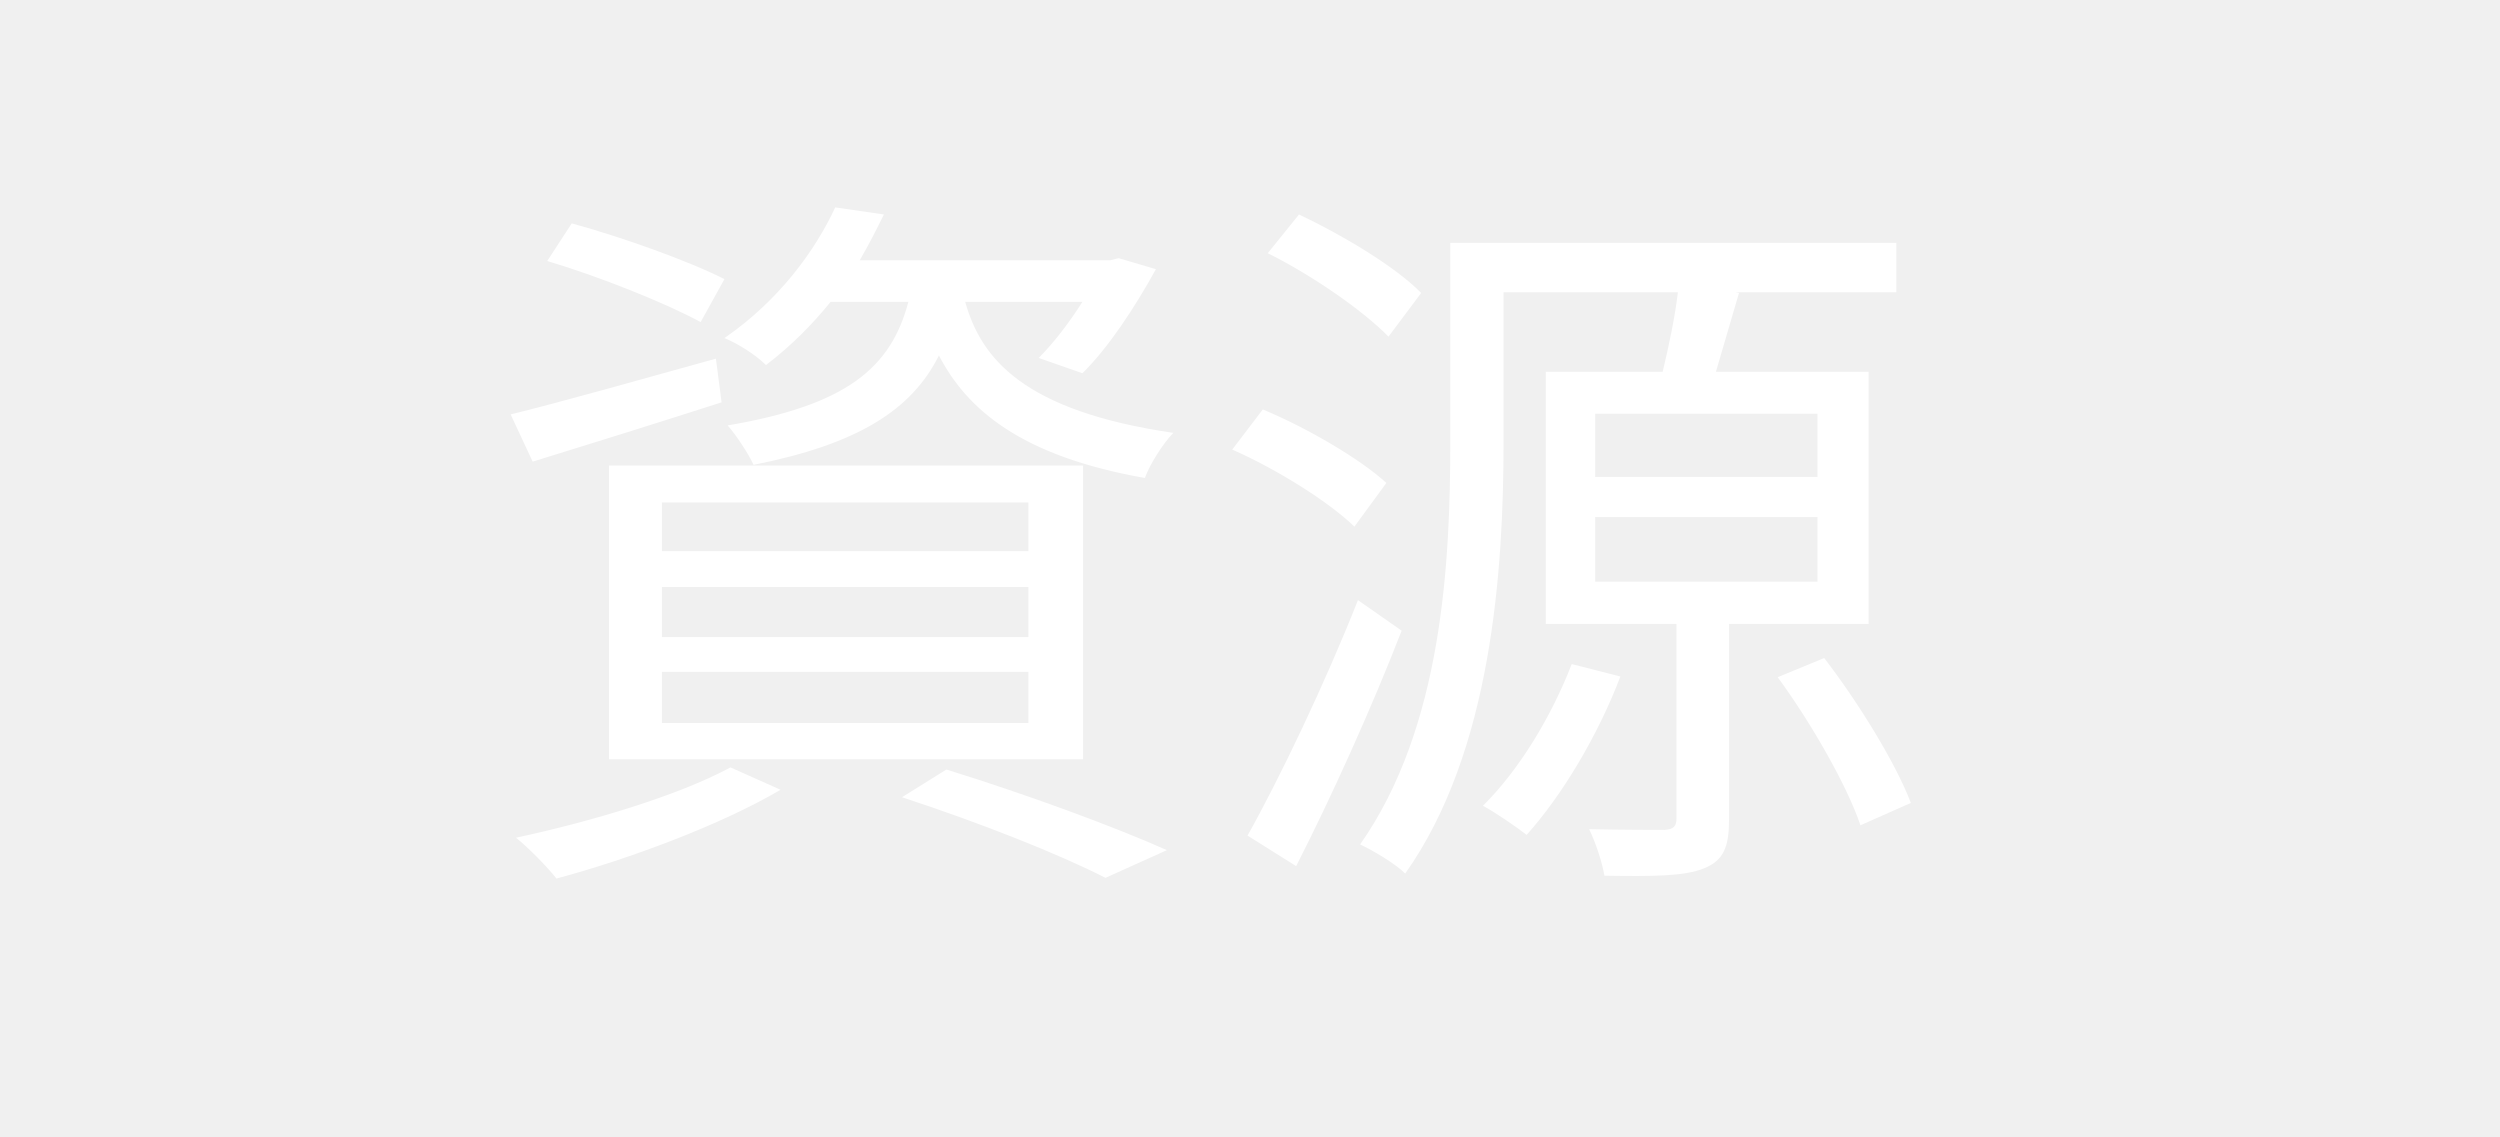
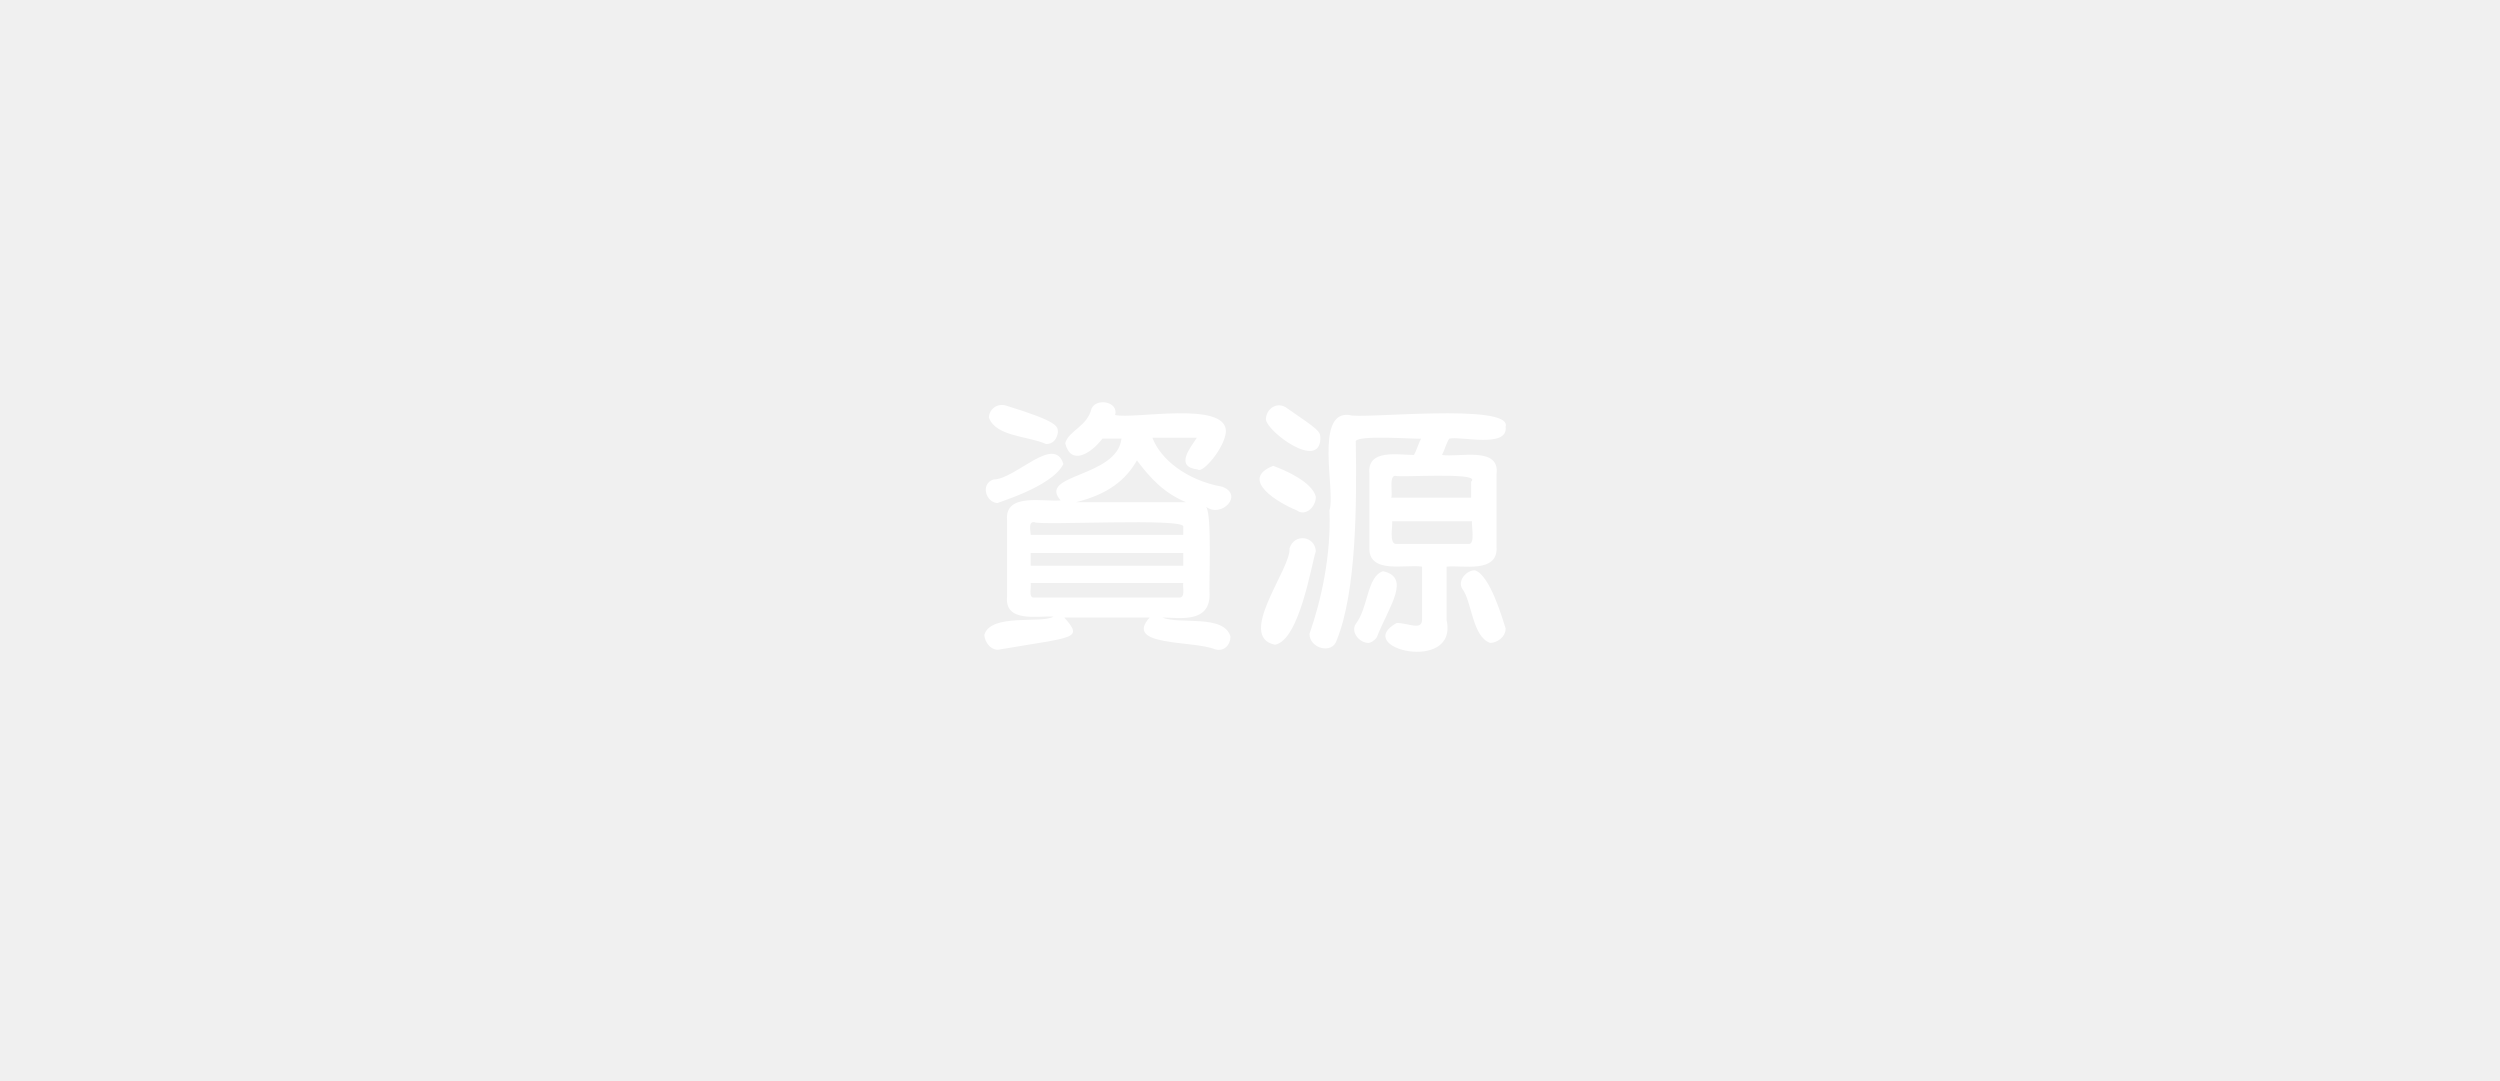
- <svg xmlns="http://www.w3.org/2000/svg" id="exportSVG" visibility="visible" version="1.1" data-info="draw.ninja" data-name="shigen" viewBox="0 0 110 50" width="110" height="50" style="position: fixed; top: 0px; left: 0px;">
-   <defs id="defsExport">
-     <filter id="filter0">
-       <feGaussianBlur stdDeviation="0" />
-     </filter>
-     <pattern id="patternImage" patternUnits="userSpaceOnUse" x="0" y="0" width="1" height="1" data-x="0" data-y="0" data-width="1" data-height="1" data-multx="1" data-multy="1" patternTransform="matrix(1,0,0,1,0,0)" data-transs="0" data-transf="0" data-source="patternImage" data-draw="1" fill="#B3B3B3" fill-opacity="1" />
-     <pattern id="pattern0" patternUnits="userSpaceOnUse" x="0" y="0" width="10" height="10" data-x="0" data-y="0" data-width="10" data-height="10" data-multx="1" data-multy="1" stroke="none" patternTransform="matrix(1,0,0,1,0,0)" data-transs="0" data-transf="0" data-source="Pattern 0" data-draw="1" fill="#B3B3B3" fill-opacity="1">
-       <path transform="matrix(1,0,0,1,0,0)" d="M0 0 L5 0 L5 5 L0 5 L0 0 Z" />
-     </pattern>
-     <pattern id="pattern1" patternUnits="userSpaceOnUse" x="0" y="0" width="10" height="10" data-x="0" data-y="0" data-width="10" data-height="10" data-multx="1" data-multy="1" stroke="none" patternTransform="matrix(1,0,0,1,0,0)" data-transs="0" data-transf="0" data-source="Pattern 1" data-draw="1" fill="#B3B3B3" fill-opacity="1">
-       <path transform="matrix(1,0,0,1,0,0)" d="M0 5 L5 0 L10 5 L5 10 L0 5 Z" />
-     </pattern>
-     <pattern id="pattern2" patternUnits="userSpaceOnUse" x="0" y="0" width="10" height="10" data-x="0" data-y="0" data-width="10" data-height="10" data-multx="1" data-multy="1" stroke="none" patternTransform="matrix(1,0,0,1,0,0)" data-transs="0" data-transf="0" data-source="Pattern 2" data-draw="1" fill="#B3B3B3" fill-opacity="1">
-       <path transform="matrix(1,0,0,1,0,0)" d="M0 9 L5 1 L10 9 L0 9 Z" />
-     </pattern>
-     <pattern id="pattern3" patternUnits="userSpaceOnUse" x="0" y="0" width="10" height="10" data-x="0" data-y="0" data-width="10" data-height="10" data-multx="1" data-multy="1" stroke="none" patternTransform="matrix(1,0,0,1,0,0)" data-transs="0" data-transf="0" data-source="Pattern 3" data-draw="1" fill="#B3B3B3" fill-opacity="1">
-       <path transform="matrix(1,0,0,1,0,0)" d="M0 5 C0 2.25 2.25 0 5 0 C7.75 0 10 2.25 10 5 C10 7.75 7.75 10 5 10 C2.25 10 0 7.75 0 5 Z" />
-     </pattern>
-     <pattern id="pattern4" patternUnits="userSpaceOnUse" x="0" y="0" width="10" height="10" data-x="0" data-y="0" data-width="10" data-height="10" data-multx="1" data-multy="1" stroke="none" patternTransform="matrix(1,0,0,1,0,0)" data-transs="0" data-transf="0" data-source="Pattern 4" data-draw="1" fill="#B3B3B3" fill-opacity="1">
-       <path transform="matrix(1,0,0,1,0,0)" d="M0 5 L4 4 L5 0 L6 4 L10 5 L6 6 L5 10 L4 6 L0 5 Z" />
-     </pattern>
-     <pattern id="pattern5" patternUnits="userSpaceOnUse" x="0" y="0" width="10" height="10" data-x="0" data-y="0" data-width="10" data-height="10" data-multx="1" data-multy="1" stroke="none" patternTransform="matrix(1,0,0,1,0,0)" data-transs="0" data-transf="0" data-source="Pattern 5" data-draw="1" fill="#B3B3B3" fill-opacity="1">
-       <path transform="matrix(1,0,0,1,0,0)" d="M5 10 C-5 2.75 3 -1.75 5 1 C7 -1.75 15 2.75 5 10 Z" />
-     </pattern>
-     <pattern id="pattern6" patternUnits="userSpaceOnUse" x="0" y="0" width="10" height="10" data-x="0" data-y="0" data-width="10" data-height="10" data-multx="1" data-multy="1" stroke="none" patternTransform="matrix(1,0,0,1,0,0)" data-transs="0" data-transf="0" data-source="Pattern 6" data-draw="1" fill="#B3B3B3" fill-opacity="1">
-       <path transform="matrix(1,0,0,1,0,0)" d="M3 0 L7 0 L7 10 L3 10 L3 0 Z" />
-     </pattern>
-     <pattern id="pattern7" patternUnits="userSpaceOnUse" x="0" y="0" width="10" height="10" data-x="0" data-y="0" data-width="10" data-height="10" data-multx="1" data-multy="1" stroke="none" patternTransform="matrix(1,0,0,1,0,0)" data-transs="0" data-transf="0" data-source="Pattern 7" data-draw="1" fill="#B3B3B3" fill-opacity="1">
-       <path transform="matrix(1,0,0,1,0,0)" d="M10 3 L10 7 L0 7 L0 3 L10 3 Z" />
-     </pattern>
-     <pattern id="pattern8" patternUnits="userSpaceOnUse" x="0" y="0" width="10" height="10" data-x="0" data-y="0" data-width="10" data-height="10" data-multx="1" data-multy="1" stroke="none" patternTransform="matrix(1,0,0,1,0,0)" data-transs="0" data-transf="0" data-source="Pattern 8" data-draw="1" fill="#B3B3B3" fill-opacity="1">
-       <path transform="matrix(1,0,0,1,0,0)" d="M0 10 L3 3 L10 0 L7 7 L0 10 Z" />
-     </pattern>
-     <pattern id="pattern9" patternUnits="userSpaceOnUse" x="0" y="0" width="10" height="10" data-x="0" data-y="0" data-width="10" data-height="10" data-multx="1" data-multy="1" stroke="none" patternTransform="matrix(1,0,0,1,0,0)" data-transs="0" data-transf="0" data-source="Pattern 9" data-draw="1" fill="#B3B3B3" fill-opacity="1">
-       <path transform="matrix(1,0,0,1,0,0)" d="M0 4 L10 4 L10 6 L0 6 L0 4 Z M4 10 L4 0 L6 0 L6 10 L4 10 Z" />
-     </pattern>
-     <linearGradient id="linearSystem" gradientUnits="objectBoundingBox" x1="0%" y1="50%" x2="100%" y2="50%" spreadMethod="pad">
-       <stop offset="50%" stop-color="#D0D0D0" stop-opacity="1" />
-       <stop offset="100%" stop-color="transparent" stop-opacity="1" />
-     </linearGradient>
-     <linearGradient id="linearSystem1" gradientUnits="objectBoundingBox" x1="0%" y1="50%" x2="100%" y2="50%" spreadMethod="pad">
-       <stop offset="30%" stop-color="#D0D0D0" stop-opacity="1" />
-       <stop offset="100%" stop-color="transparent" stop-opacity="1" />
-     </linearGradient>
-     <linearGradient id="linearSystem2" gradientUnits="objectBoundingBox" x1="0%" y1="50%" x2="50%" y2="50%" spreadMethod="repeat">
-       <stop offset="30%" stop-color="#D0D0D0" stop-opacity="1" />
-       <stop offset="100%" stop-color="transparent" stop-opacity="1" />
-     </linearGradient>
-     <linearGradient id="linearSystem3" gradientUnits="objectBoundingBox" x1="0%" y1="50%" x2="50%" y2="50%" spreadMethod="reflect">
-       <stop offset="30%" stop-color="#D0D0D0" stop-opacity="1" />
-       <stop offset="100%" stop-color="transparent" stop-opacity="1" />
-     </linearGradient>
-     <radialGradient id="radialSystem" gradientUnits="objectBoundingBox" r="0.5" cx="0.5" fx="0.5" cy="0.5" fy="0.5" spreadMethod="pad">
-       <stop offset="50%" stop-color="#D0D0D0" stop-opacity="1" />
-       <stop offset="100%" stop-color="transparent" stop-opacity="1" />
-     </radialGradient>
-     <pattern id="patternSystem" patternUnits="userSpaceOnUse" x="0" y="0" width="6" height="8">
-       <path stroke="#D0D0D0" stroke-width="5" fill="none" d="M0 0 L0 10" />
-     </pattern>
-     <linearGradient id="linear0" gradientUnits="objectBoundingBox" x1="0%" y1="50%" x2="100%" y2="50%" spreadMethod="pad">
-       <stop offset="0%" stop-color="#FF8000" stop-opacity="1" />
-       <stop offset="100%" stop-color="#FFFF00" stop-opacity="1" />
-     </linearGradient>
-     <linearGradient id="linear1" gradientUnits="objectBoundingBox" x1="0%" y1="50%" x2="100%" y2="50%" spreadMethod="pad">
-       <stop offset="0%" stop-color="#FFFF00" stop-opacity="1" />
-       <stop offset="100%" stop-color="#FF8000" stop-opacity="1" />
-     </linearGradient>
-     <linearGradient id="linearImport" gradientUnits="objectBoundingBox" x1="0%" y1="50%" x2="100%" y2="50%" spreadMethod="pad">
-       <stop offset="0%" stop-color="#FFFFFF" stop-opacity="0.1" />
-       <stop offset="100%" stop-color="#000000" stop-opacity="0.1" />
-     </linearGradient>
-     <radialGradient id="radial0" gradientUnits="objectBoundingBox" r="0.5" cx="0.5" fx="0.5" cy="0.5" fy="0.5" spreadMethod="pad">
-       <stop offset="0%" stop-color="#FF8000" stop-opacity="1" />
-       <stop offset="100%" stop-color="#FFFF00" stop-opacity="1" />
-     </radialGradient>
-     <radialGradient id="radial1" gradientUnits="objectBoundingBox" r="0.5" cx="0.5" fx="0.5" cy="0.5" fy="0.5" spreadMethod="pad">
-       <stop offset="0%" stop-color="#FFFF00" stop-opacity="1" />
-       <stop offset="100%" stop-color="#FF8000" stop-opacity="1" />
-     </radialGradient>
-     <radialGradient id="radialImport" gradientUnits="objectBoundingBox" r="0.5" cx="0.5" fx="0.5" cy="0.5" fy="0.5" spreadMethod="pad">
-       <stop offset="0%" stop-color="#FFFFFF" stop-opacity="0.1" />
-       <stop offset="100%" stop-color="#000000" stop-opacity="0.1" />
-     </radialGradient>
-   </defs>
-   <rect id="pageExport" x="0" y="0" width="110" height="50" fill="none" fill-opacity="0" stroke="none" stroke-width="0" />
-   <g id="objectsExport" visibility="visible">
-     <g id="group6" visibility="visible" stroke="#333333" stroke-width="32" stroke-opacity="1" stroke-dasharray="none" fill="none" fill-opacity="1" data-name="group" data-title="text" deg="0" data-edit="1" data-centerx="53" data-centery="23.2">
-       <text id="text7" visibility="visible" font-family="Verdana" font-size="32" font-weight="normal" font-style="normal" transform="matrix(1,0,0,1,-687,-297)" stroke="none" stroke-width="32" stroke-opacity="1" stroke-dasharray="none" fill="#FFFFFF" fill-opacity="1" data-name="text" data-title="text" deg="0" data-sw="32" data-group="group6" data-trans="translate(-710,-310) matrix(1,0,0,1,23,13)" data-edit="1" filter="none" x="708" y="333" data-centerx="16.2" data-centery="15.8">資源</text>
+ <svg xmlns="http://www.w3.org/2000/svg" version="1.1" id="exportSVG" x="0px" y="0px" viewBox="0 0 275.3 119" style="enable-background:new 0 0 275.3 119;" xml:space="preserve">
+   <style type="text/css">
+ 	.st0{enable-background:new    ;}
+ 	.st1{fill:#FFFFFF;}
+ </style>
+   <g id="objectsExport">
+     <g>
+       <g id="group6_8_">
+         <g class="st0">
+           <path class="st1" d="M128,68c1.8,0.8,6.8-0.4,7.5,2.1c0,0.9-0.7,1.7-1.7,1.4c-2.5-1-10.1-0.3-7.2-3.5h-9.4      c2.1,2.4,1.2,2.1-7,3.5c-1,0.3-1.8-0.8-1.8-1.6c0.7-2.4,6.4-1.2,7.6-2c-1.7-0.1-5.4,0.7-5.1-2.2v-8.4c-0.3-3.1,4.1-2,5.9-2.2      c-2.6-2.9,6.2-2.5,6.7-6.8h-2.1c-1.3,1.7-3.5,3-4.1,0.5c0.4-1.4,2.4-1.8,2.9-3.8c0.5-1.2,3-0.8,2.6,0.7c2,0.5,12.2-1.6,12.2,1.8      c-0.1,1.8-2.6,4.7-3.1,4.2c-2.6-0.3-0.8-2.4-0.1-3.5h-4.9c0.9,2.4,3.8,4.7,7.7,5.4c2.4,0.9-0.1,3.5-1.8,2.2      c0.7,0.7,0.3,8.8,0.4,9.7C133.2,68.7,129.7,68,128,68z M109.9,55.4c-1.3,0-2-2.1-0.5-2.6c2.4,0,6.7-5,7.7-1.7      C115.8,53.7,109.5,55.4,109.9,55.4z M115.2,48.9c-2-0.9-5.5-0.8-6.3-2.9c0-0.9,0.9-1.7,2-1.3c5.5,1.7,5.6,2.2,5.6,2.9      C116.4,48.3,116,48.9,115.2,48.9z M130.3,58c0.3-1-15.9-0.1-16.4-0.5c-0.7-0.1-0.4,1-0.4,1.4h16.8V58z M130.3,60.9h-16.8v1.4      h16.8C130.3,62.4,130.3,60.9,130.3,60.9z M130.3,64.2h-16.8c0.1,0.4-0.3,1.7,0.4,1.6h15.9C130.6,65.9,130.2,64.6,130.3,64.2z       M130.6,55.3c-2.4-1-3.9-2.6-5.4-4.6c-1.2,2.1-3.1,3.7-6.7,4.6H130.6z" />
+           <path class="st1" d="M142.8,56.2c-2-0.8-6.4-3.4-2.6-4.9c1.4,0.5,4.3,1.8,4.7,3.4C144.9,55.9,143.7,56.9,142.8,56.2z M140.4,71      c-4.3-0.9,1.8-8.4,1.6-10.6c0.5-1.7,2.8-1.4,2.9,0.3C144.4,62.2,143.1,70.5,140.4,71z M145.4,48.3c-0.1,3.5-5.8-0.7-6-2.1      c0-1.2,1.3-2.1,2.4-1.2C145.3,47.4,145.4,47.5,145.4,48.3z M159.3,62.4v5.9c1.3,5.9-10.5,3.1-5.5,0.3c1.3,0,2.8,0.9,2.8-0.4      v-5.8c-1.8-0.3-6,0.9-5.8-2.2v-8c-0.3-2.8,3.1-2.1,4.9-2.1c0.3-0.5,0.5-1.3,0.8-1.8c-0.3,0.1-7.6-0.5-7.2,0.4      c0.1,6.6,0.1,16.4-2.1,21.8c-0.5,1.6-3,0.9-3-0.7c1.3-3.7,2.4-8.7,2.2-13.6c0.7-2-1.7-11,2.2-10.5c1,0.5,18-1.4,17.2,1.3      c0.3,2.4-5,1-6.2,1.3c-0.3,0.4-0.5,1.2-0.8,1.8c1.8,0.3,6.4-1,6,2.1v8C165,63.2,161,62.2,159.3,62.4z M150.7,70.8      c-1,0-2-1.2-1.4-2.1c1.4-1.8,1.2-5.2,3-5.8c3.1,0.7,0.7,3.8-0.7,7.3C151.3,70.6,150.9,70.8,150.7,70.8z M162.1,52.9      c0.5-0.9-8.1-0.3-8.4-0.5c-0.8-0.1-0.3,2-0.5,2.4h8.8v-1.8H162.1z M162.1,57.4h-8.8c0.1,0.4-0.4,2.6,0.5,2.5h7.9      C162.5,60,162,57.8,162.1,57.4z M164.1,70.8c-2-0.7-2-4.6-3.1-6c-0.5-0.9,0.5-2,1.4-2c1.7,0.5,3.1,5.5,3.4,6.4      C165.8,70.2,164.8,70.8,164.1,70.8z" />
+         </g>
+       </g>
    </g>
  </g>
-   <g id="settings" visibility="hidden" data-dn0="primalDraw" data-dn1="#FAFAFA" data-dn2="#D2D2D2" data-dn3="18" data-dn4="#333333" data-dn5="#FFFFFF" data-dn6="1" data-dn7="1" data-dn8="32" data-dn9="round" data-dn10="round" data-dn11="none" data-dn12="none" data-dn13="none" data-dn14="evenodd" data-dn15="10" data-dn16="1" data-dn17="110" data-dn18="50" data-dn19="10" data-dn20="0" data-dn21="1" data-dn22="1" data-dn23="8" data-dn24="group6" data-dn25="2" data-dn26="url(#linear0)" data-dn27="url(#linear1)" data-dn28="url(#radial0)" data-dn29="url(#radial1)" data-dn30="#FF8000" data-dn31="#FFFF00" data-dn32="#000000" data-dn33="1" data-dn34="1" data-dn35="10" data-dn36="" data-dn37="0" data-dn38="64" />
+   <g id="settings">
+ </g>
</svg>
